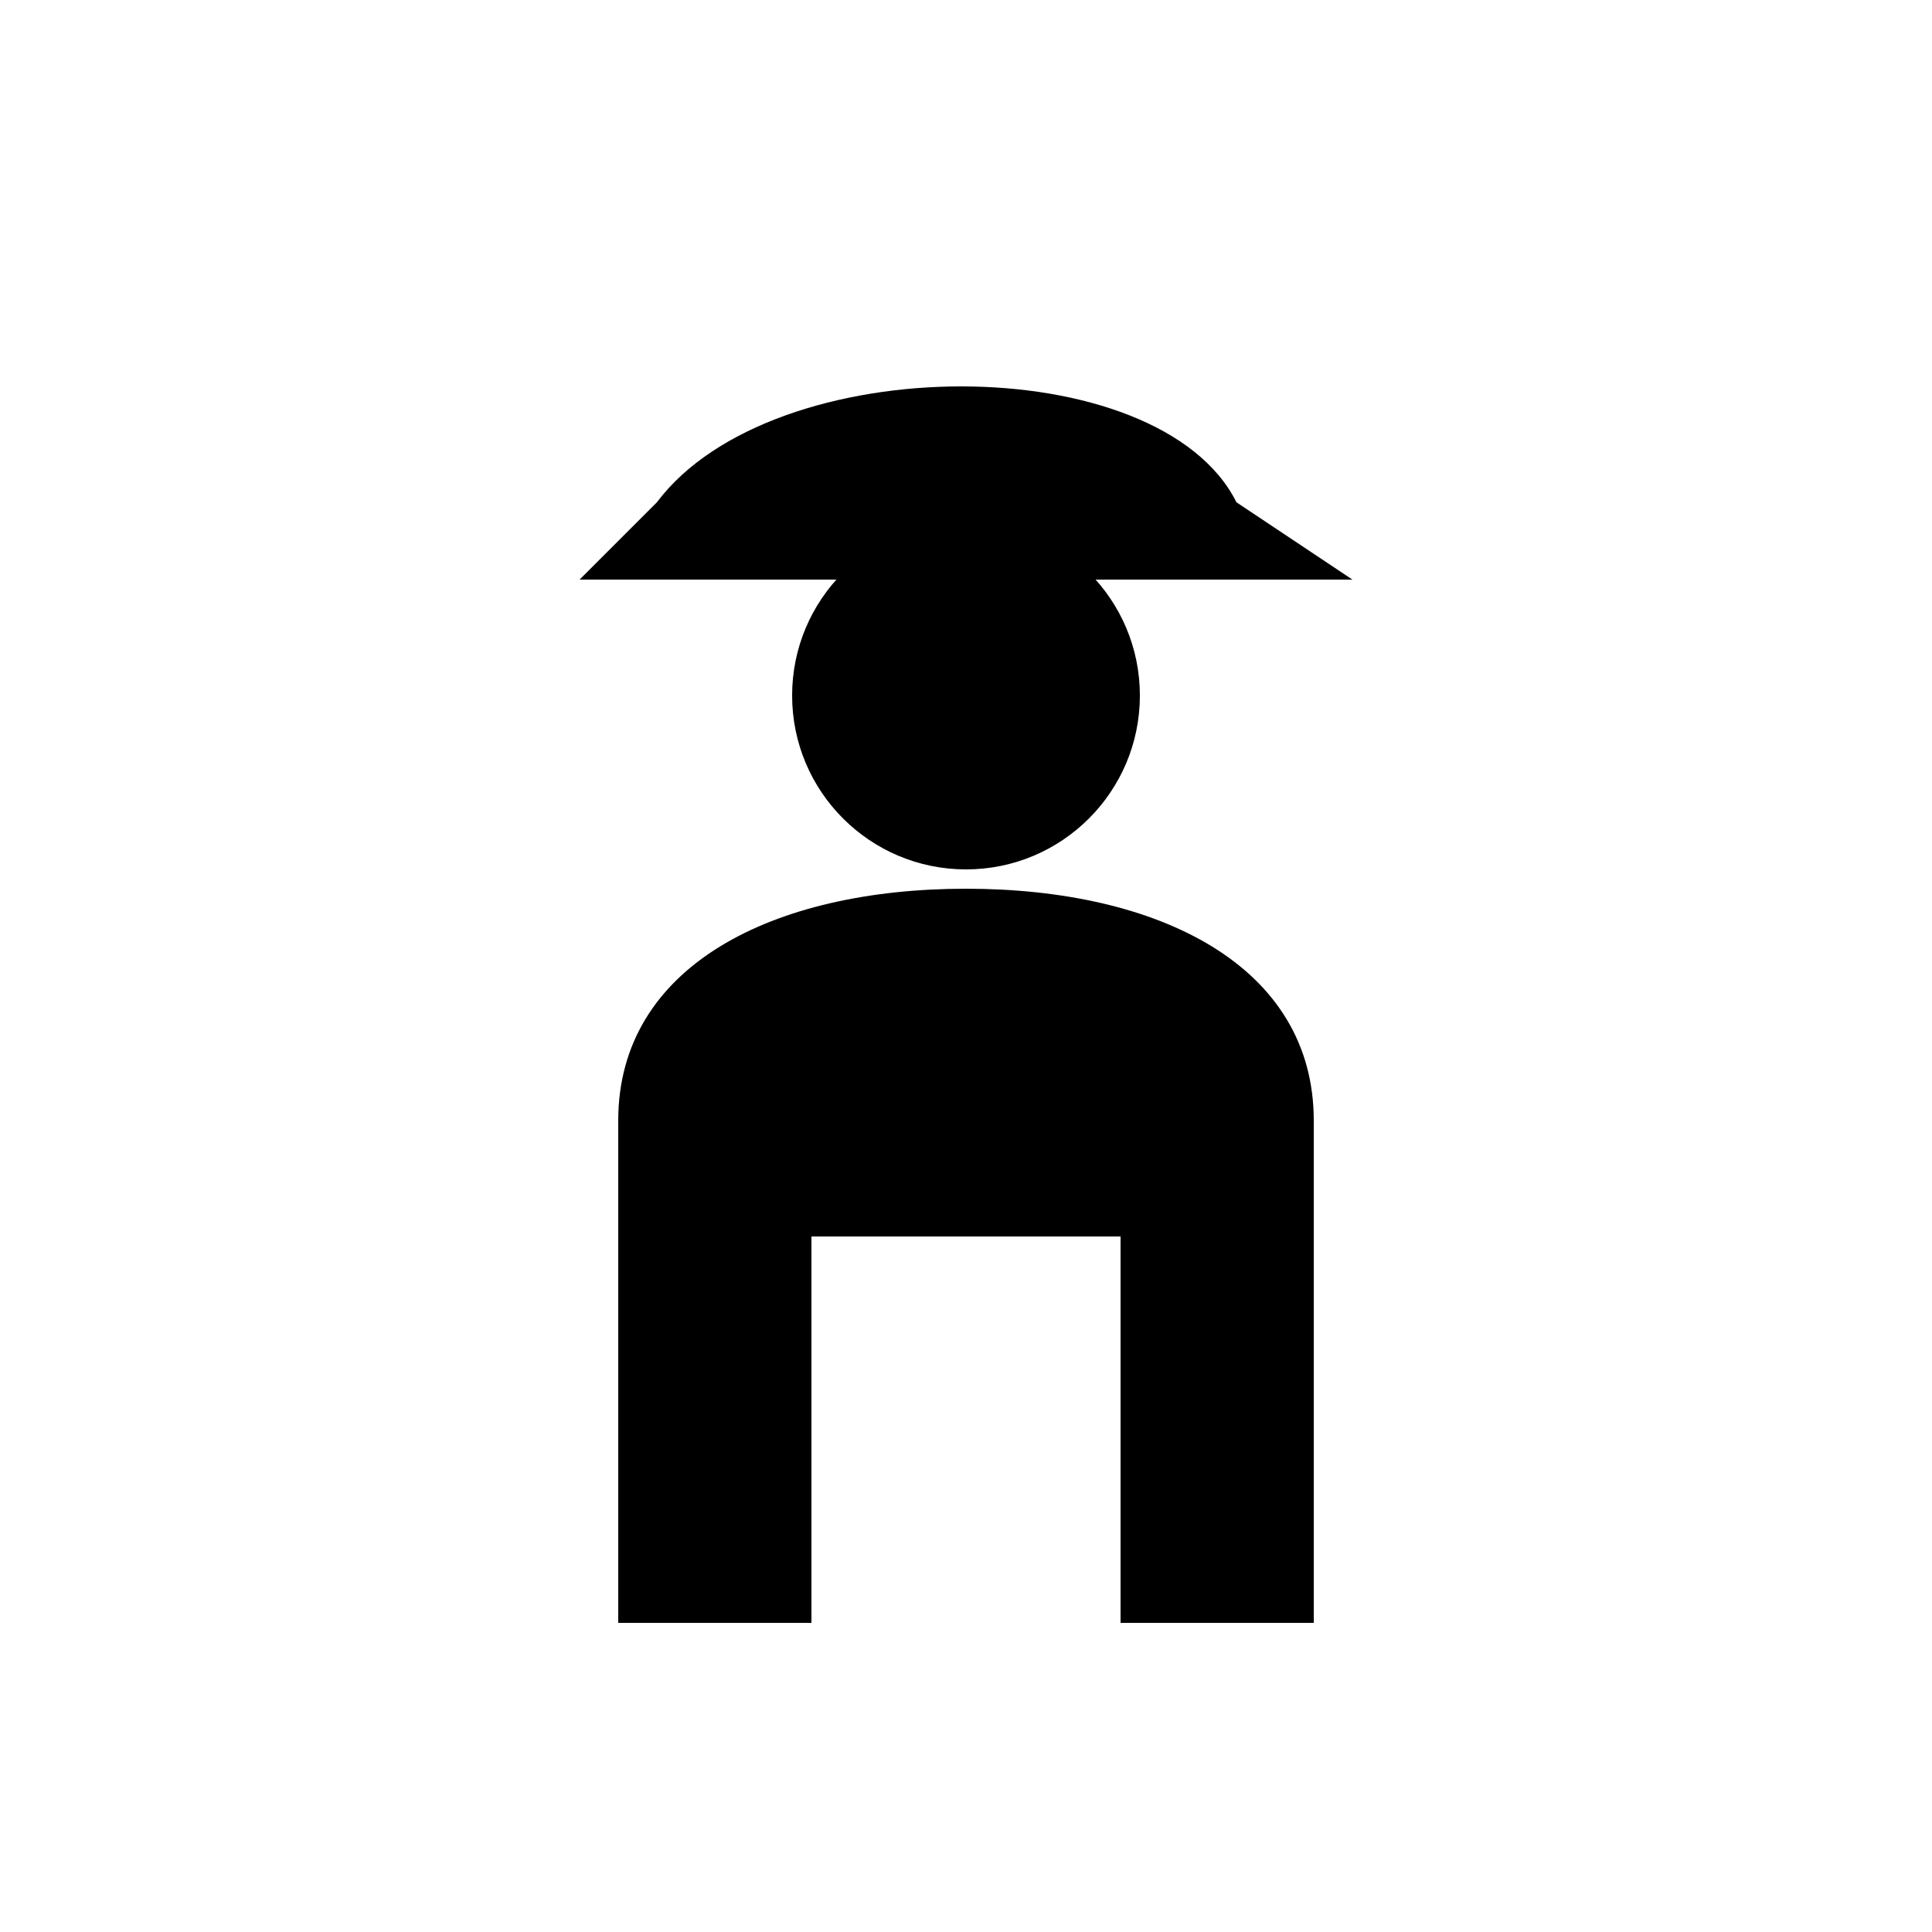
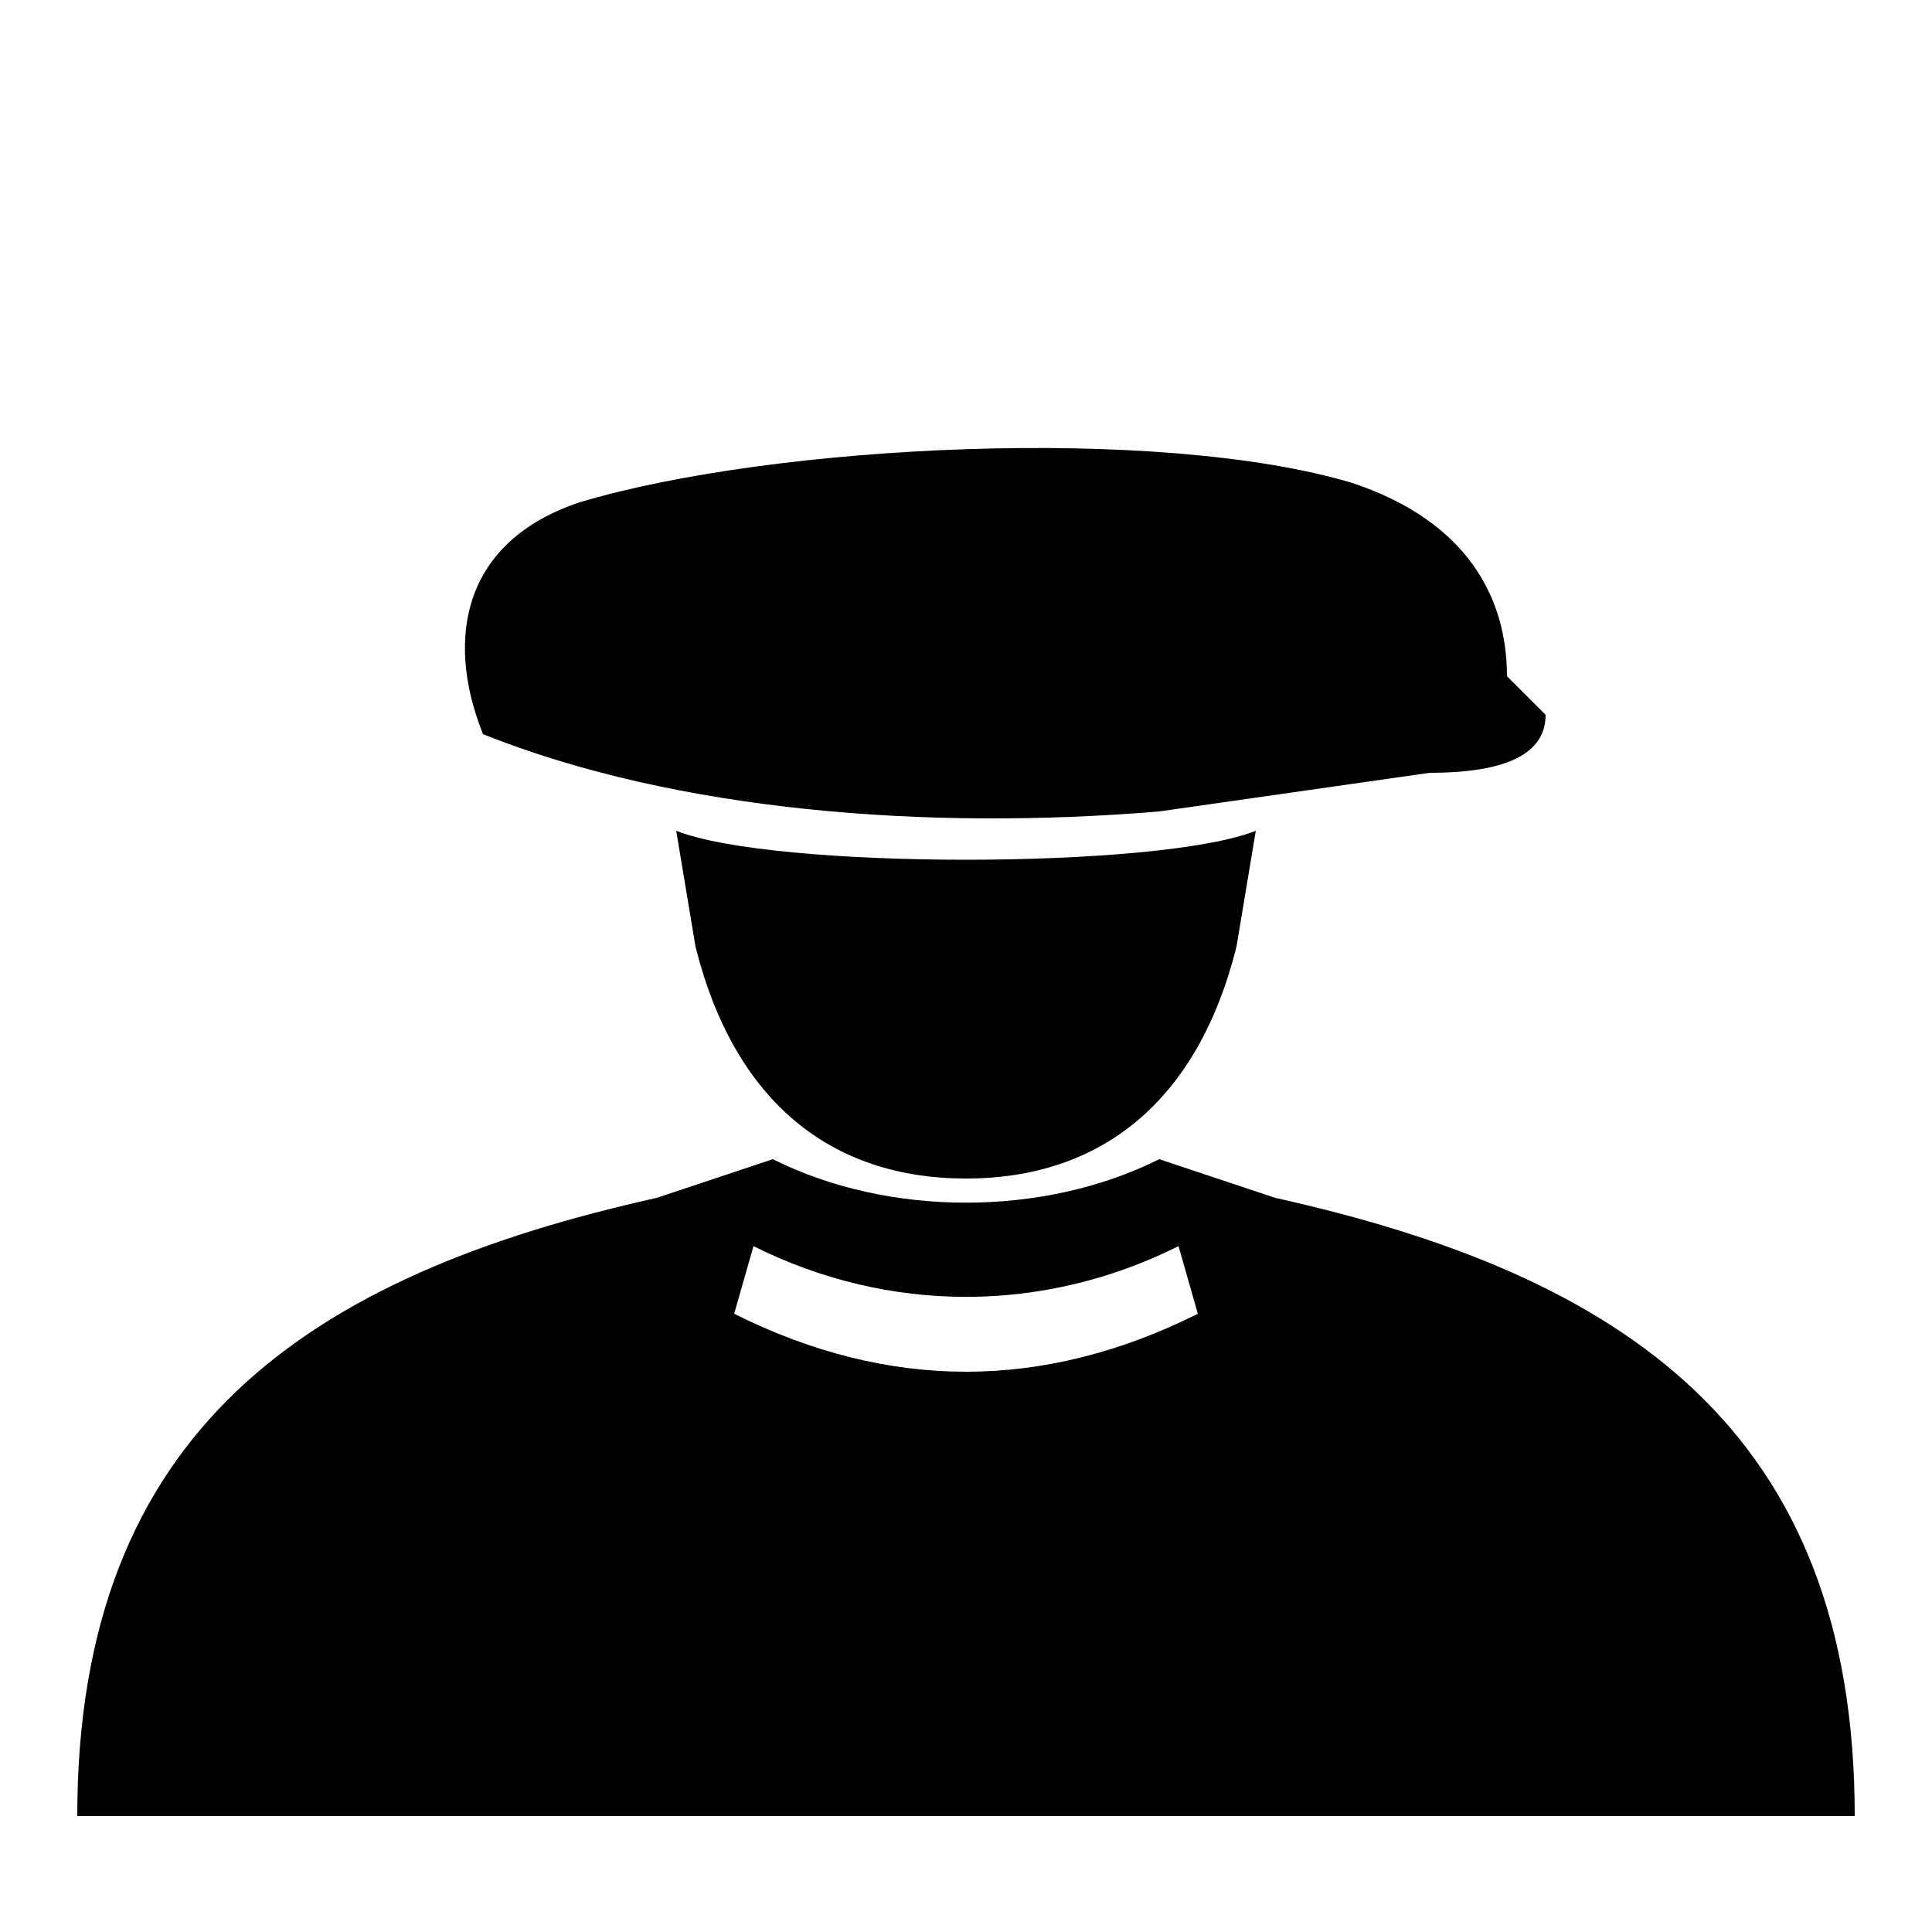
- <svg xmlns="http://www.w3.org/2000/svg" viewBox="0 0 100 100" fill="#000000">
-   <path d="M34 26 C40 18 60 18 64 26 L70 30 L30 30 Z" />
-   <circle cx="50" cy="36" r="9" />
-   <path d="M32 84 L32 58 C32 50 40 46 50 46 C60 46 68 50 68 58 L68 84 L58 84 L58 64 L42 64 L42 84 Z" />
+ <svg xmlns="http://www.w3.org/2000/svg" viewBox="0 0 100 100" fill="#000000" fill-rule="evenodd">
+   <path d="M25 38 C23 33 24 28 30 26 C40 23 60 22 70 25 C76 27 78 31 78 35 L80 37 C80 39 78 40 74 40 L60 42 C48 43 35 42 25 38 Z" />
+   <path d="M35 43 C40 45 60 45 65 43 L64 49 C62 57 57 61 50 61 C43 61 38 57 36 49 Z" />
+   <path d="M4 94 C4 74 16 66 34 62 L40 60 C46 63 54 63 60 60 L66 62 C84 66 96 74 96 94 Z            M39 64.5 C46 68 54 68 61 64.5 L62 68 C54 72 46 72 38 68 Z" />
</svg>
